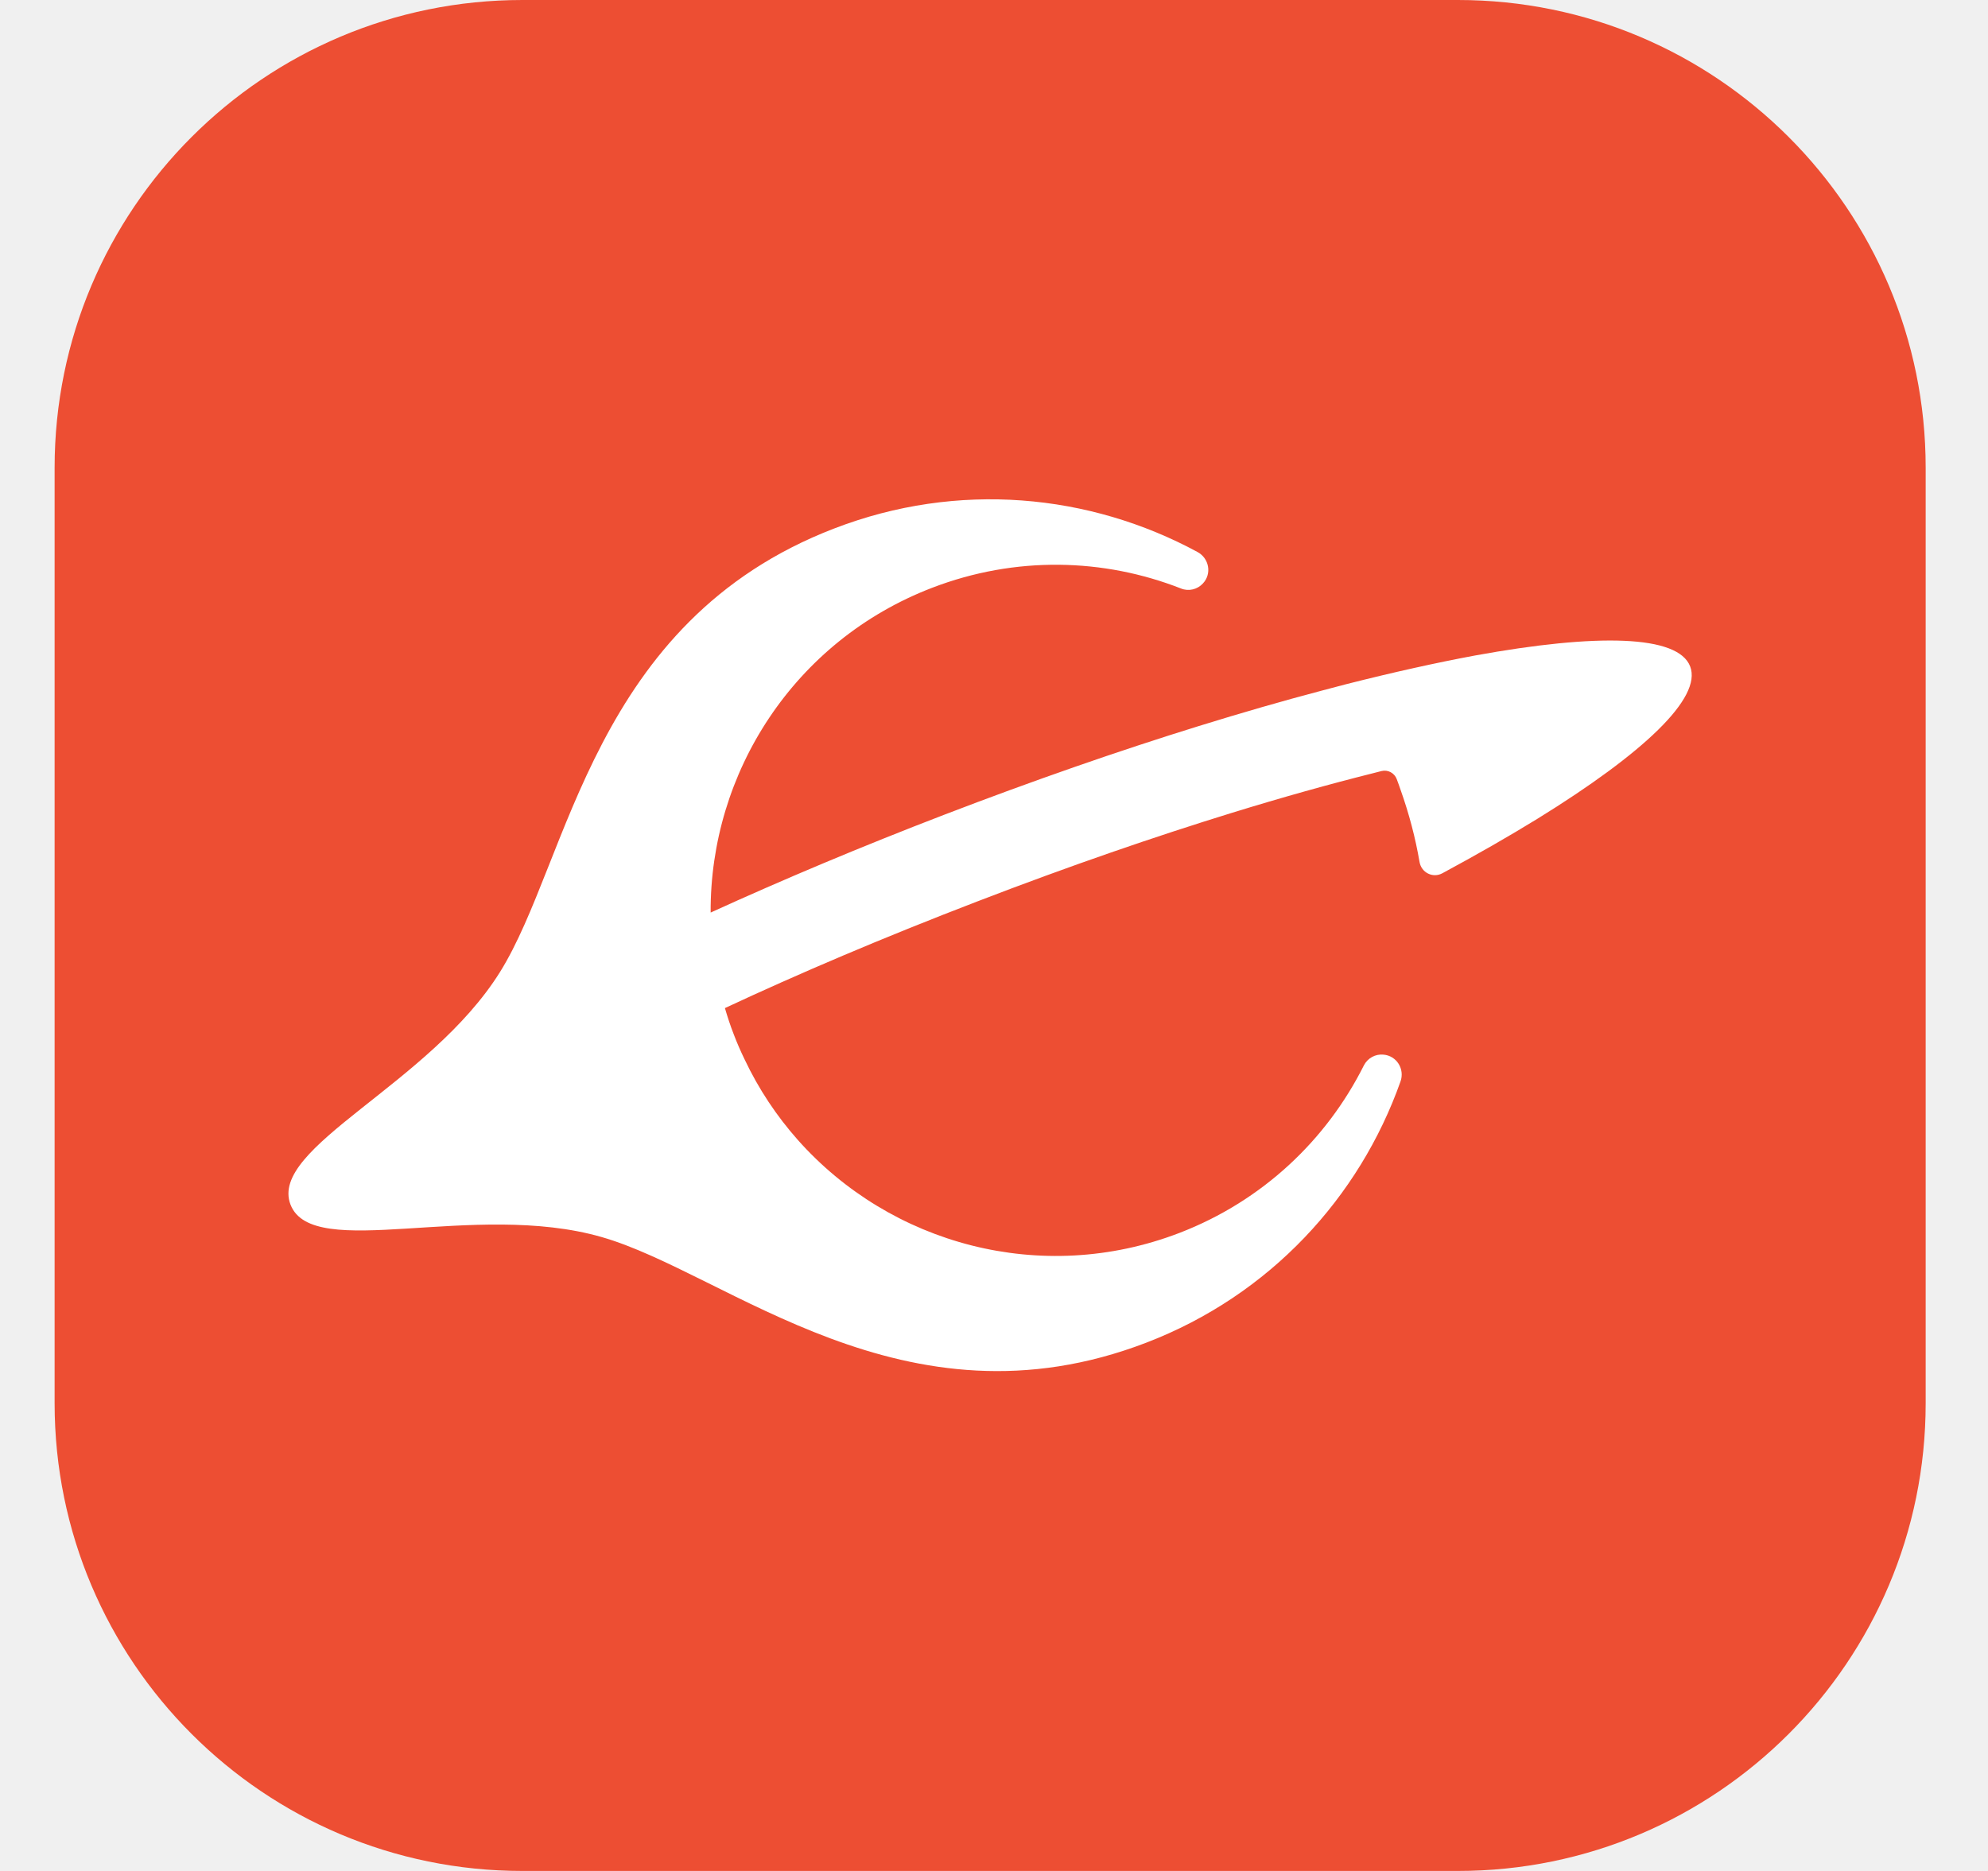
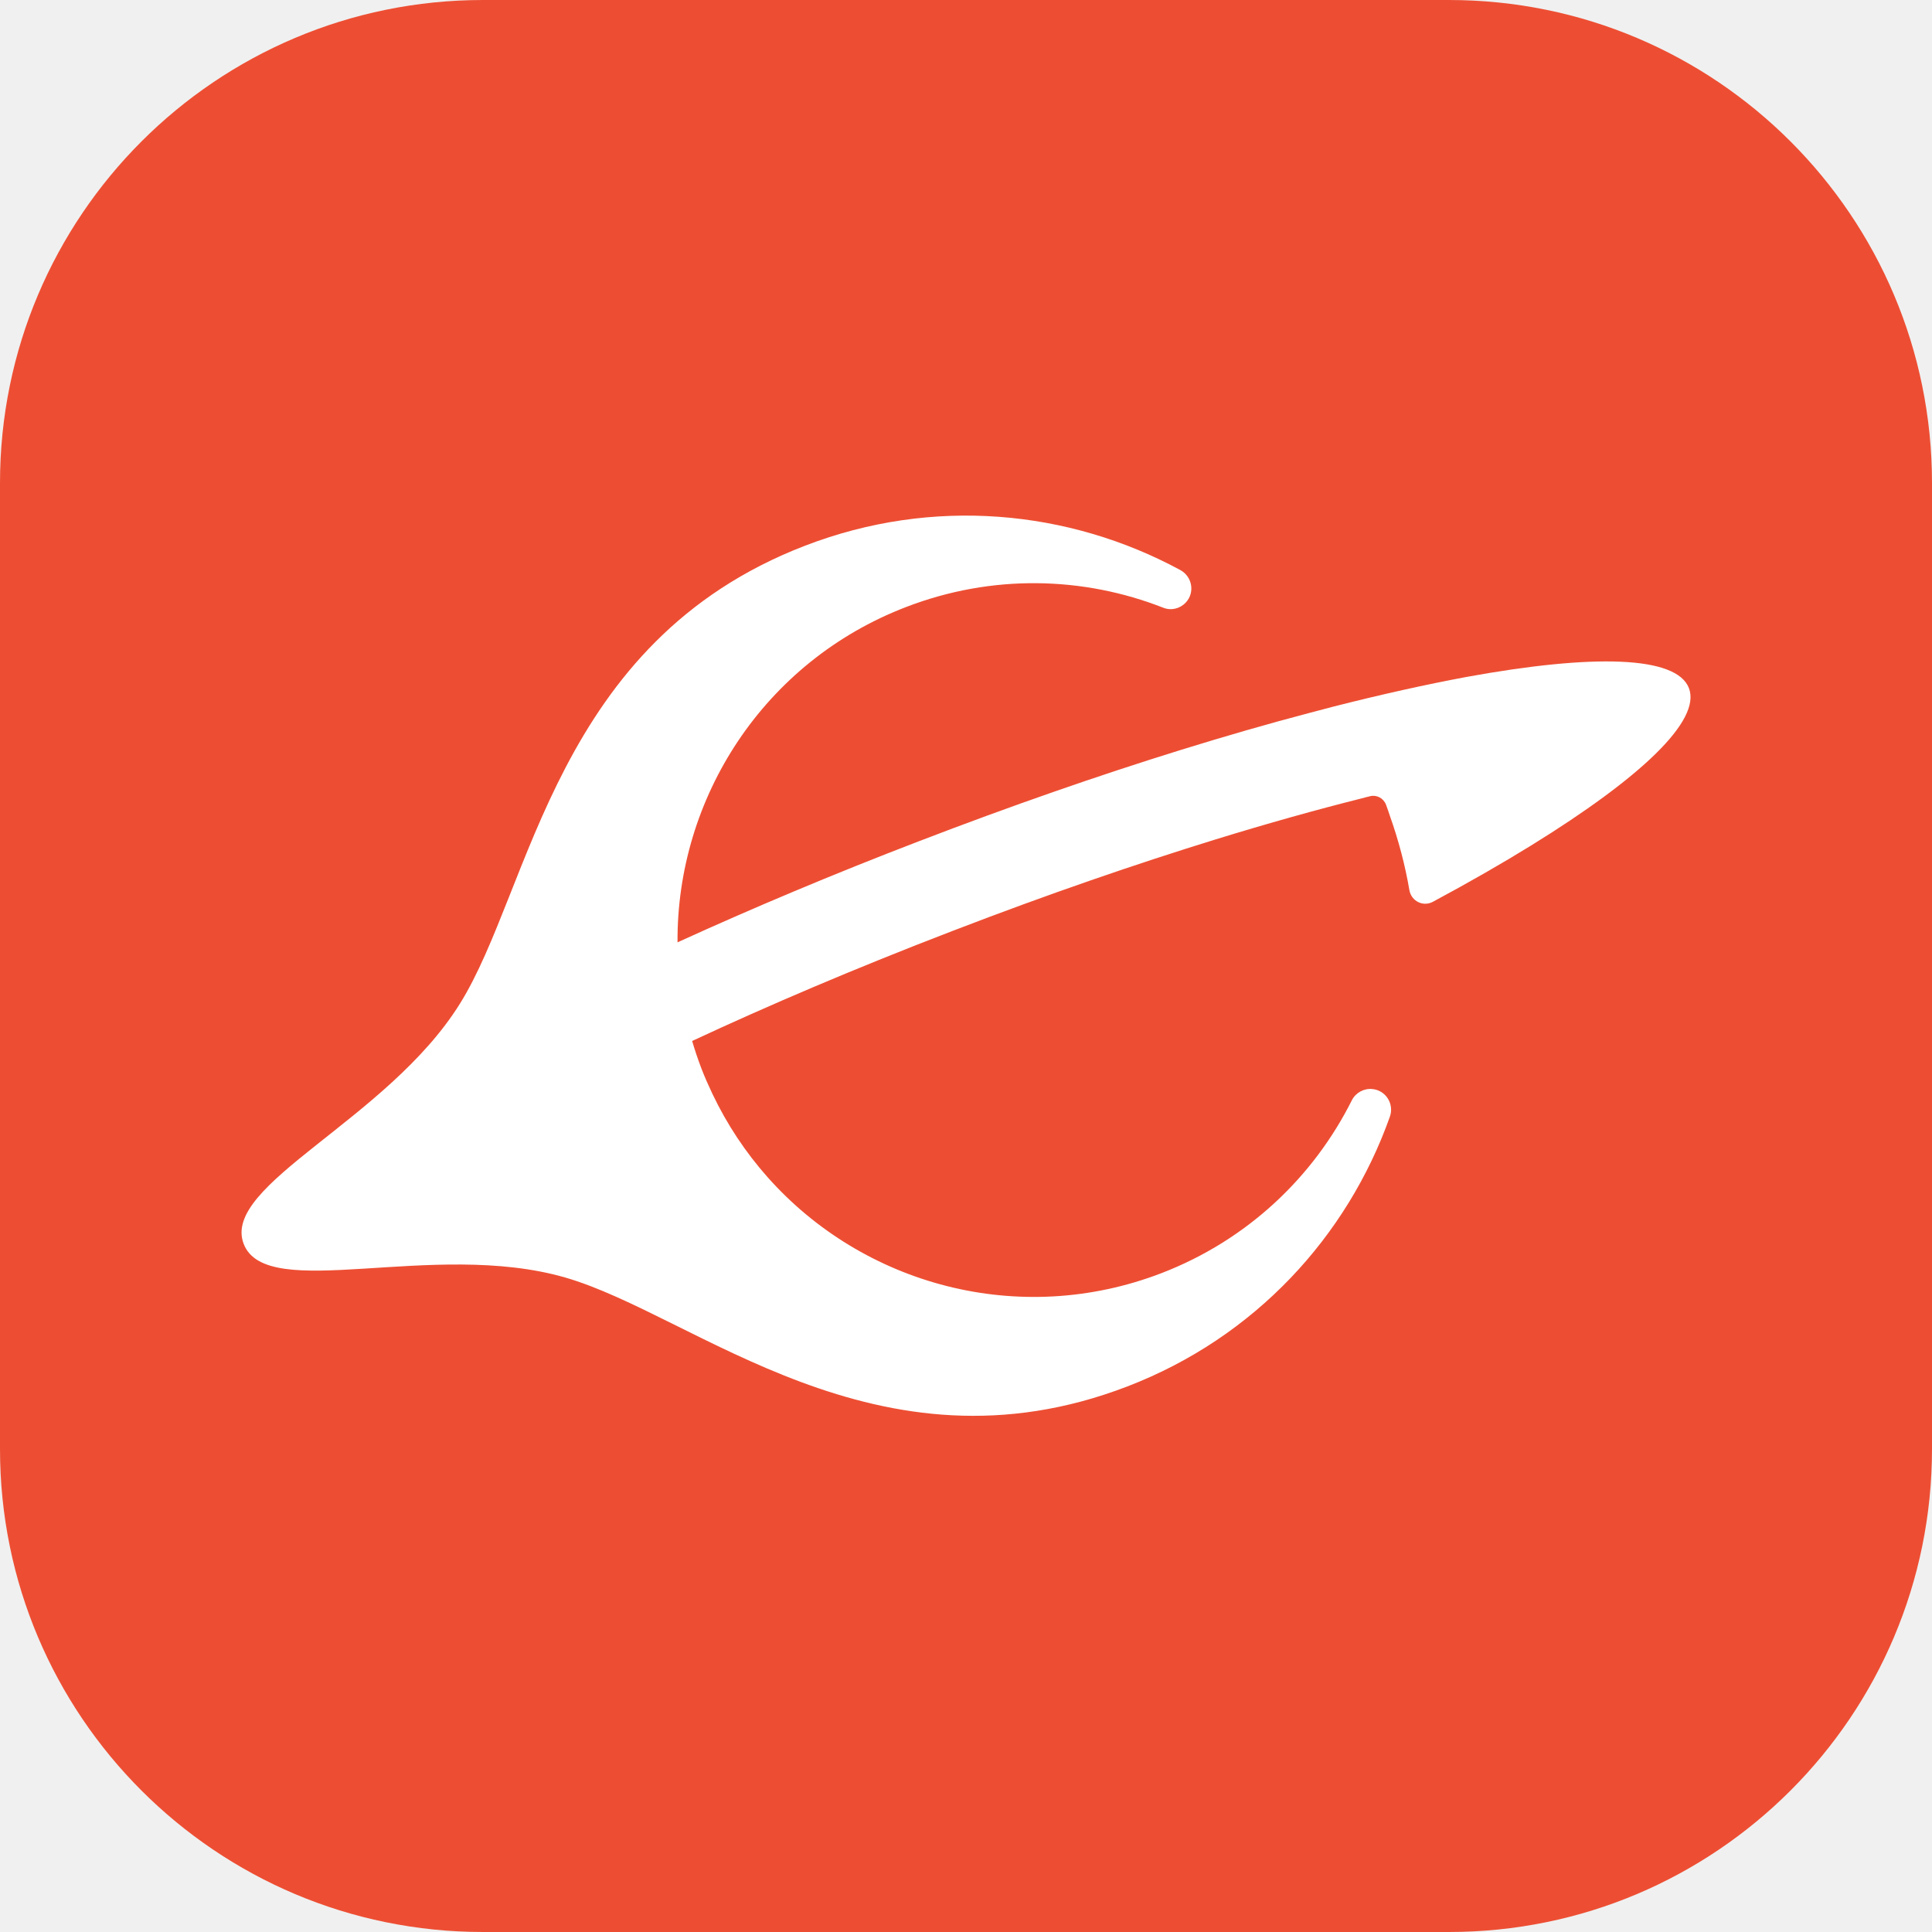
- <svg xmlns="http://www.w3.org/2000/svg" width="17" height="16" viewBox="0 0 17 16" fill="none">
+ <svg xmlns="http://www.w3.org/2000/svg" width="16" height="16" viewBox="0 0 16 16" fill="none">
  <g clip-path="url(#clip0_1750_5960)">
-     <rect x="0.467" width="16" height="16" rx="4" fill="#ED4E33" />
-     <path d="M7.135 4.519C5.061 5.316 4.871 7.358 4.276 8.312C3.674 9.277 2.296 9.81 2.484 10.301C2.673 10.793 4.053 10.265 5.145 10.579C6.224 10.889 7.729 12.279 9.803 11.482C10.86 11.076 11.625 10.239 11.976 9.249C12.014 9.143 11.944 9.029 11.831 9.019C11.761 9.012 11.695 9.049 11.663 9.111C11.345 9.746 10.799 10.269 10.085 10.544C8.905 10.997 7.615 10.641 6.822 9.748C6.642 9.545 6.488 9.315 6.367 9.059C6.333 8.989 6.302 8.918 6.274 8.844C6.245 8.77 6.221 8.696 6.199 8.621C6.822 8.33 7.542 8.022 8.357 7.709C9.157 7.401 9.884 7.152 10.532 6.952C10.97 6.817 11.372 6.705 11.735 6.614C11.761 6.607 11.787 6.6 11.813 6.594C11.868 6.58 11.924 6.61 11.944 6.663C11.956 6.694 11.967 6.726 11.978 6.758C12.05 6.961 12.104 7.167 12.139 7.372C12.155 7.463 12.253 7.512 12.334 7.468C12.631 7.308 12.903 7.152 13.147 7.002C14.054 6.442 14.557 5.968 14.453 5.699C14.35 5.43 13.66 5.415 12.612 5.606C12.279 5.668 11.91 5.75 11.512 5.851C11.444 5.869 11.374 5.887 11.303 5.906C10.969 5.994 10.616 6.096 10.248 6.21C9.564 6.422 8.831 6.677 8.073 6.968C7.365 7.24 6.693 7.523 6.077 7.804C6.07 6.609 6.791 5.48 7.97 5.027C8.685 4.752 9.44 4.774 10.1 5.033C10.165 5.059 10.24 5.041 10.287 4.989C10.364 4.907 10.34 4.775 10.241 4.721C9.318 4.221 8.191 4.112 7.135 4.519Z" fill="white" />
+     <rect width="16" height="16" rx="4" fill="#ED4E33" />
+     <path d="M6.668 4.519C4.594 5.316 4.404 7.358 3.809 8.312C3.208 9.277 1.829 9.81 2.018 10.301C2.206 10.793 3.586 10.265 4.678 10.579C5.757 10.889 7.263 12.279 9.336 11.482C10.393 11.076 11.158 10.239 11.51 9.249C11.548 9.143 11.477 9.029 11.365 9.019C11.295 9.012 11.228 9.049 11.196 9.111C10.878 9.746 10.332 10.269 9.618 10.544C8.439 10.997 7.148 10.641 6.356 9.748C6.176 9.545 6.022 9.315 5.9 9.059C5.867 8.989 5.835 8.918 5.807 8.844C5.779 8.77 5.754 8.696 5.732 8.621C6.356 8.33 7.075 8.022 7.89 7.709C8.69 7.401 9.418 7.152 10.066 6.952C10.504 6.817 10.906 6.705 11.268 6.614C11.294 6.607 11.32 6.6 11.346 6.594C11.401 6.58 11.457 6.61 11.478 6.663C11.49 6.694 11.5 6.726 11.511 6.758C11.583 6.961 11.637 7.167 11.672 7.372C11.688 7.463 11.786 7.512 11.867 7.468C12.165 7.308 12.437 7.152 12.68 7.002C13.587 6.442 14.09 5.968 13.987 5.699C13.884 5.43 13.193 5.415 12.146 5.606C11.813 5.668 11.443 5.75 11.046 5.851C10.977 5.869 10.907 5.887 10.837 5.906C10.502 5.994 10.149 6.096 9.781 6.21C9.097 6.422 8.364 6.677 7.607 6.968C6.898 7.24 6.227 7.523 5.611 7.804C5.603 6.609 6.324 5.48 7.504 5.027C8.218 4.752 8.973 4.774 9.634 5.033C9.699 5.059 9.773 5.041 9.821 4.989C9.897 4.907 9.874 4.775 9.775 4.721C8.851 4.221 7.724 4.112 6.668 4.519Z" fill="white" />
  </g>
  <defs>
    <clipPath id="clip0_1750_5960">
-       <rect x="0.467" width="16" height="16" rx="4" fill="white" />
+       <rect width="16" height="16" rx="4" fill="white" />
    </clipPath>
  </defs>
</svg>
